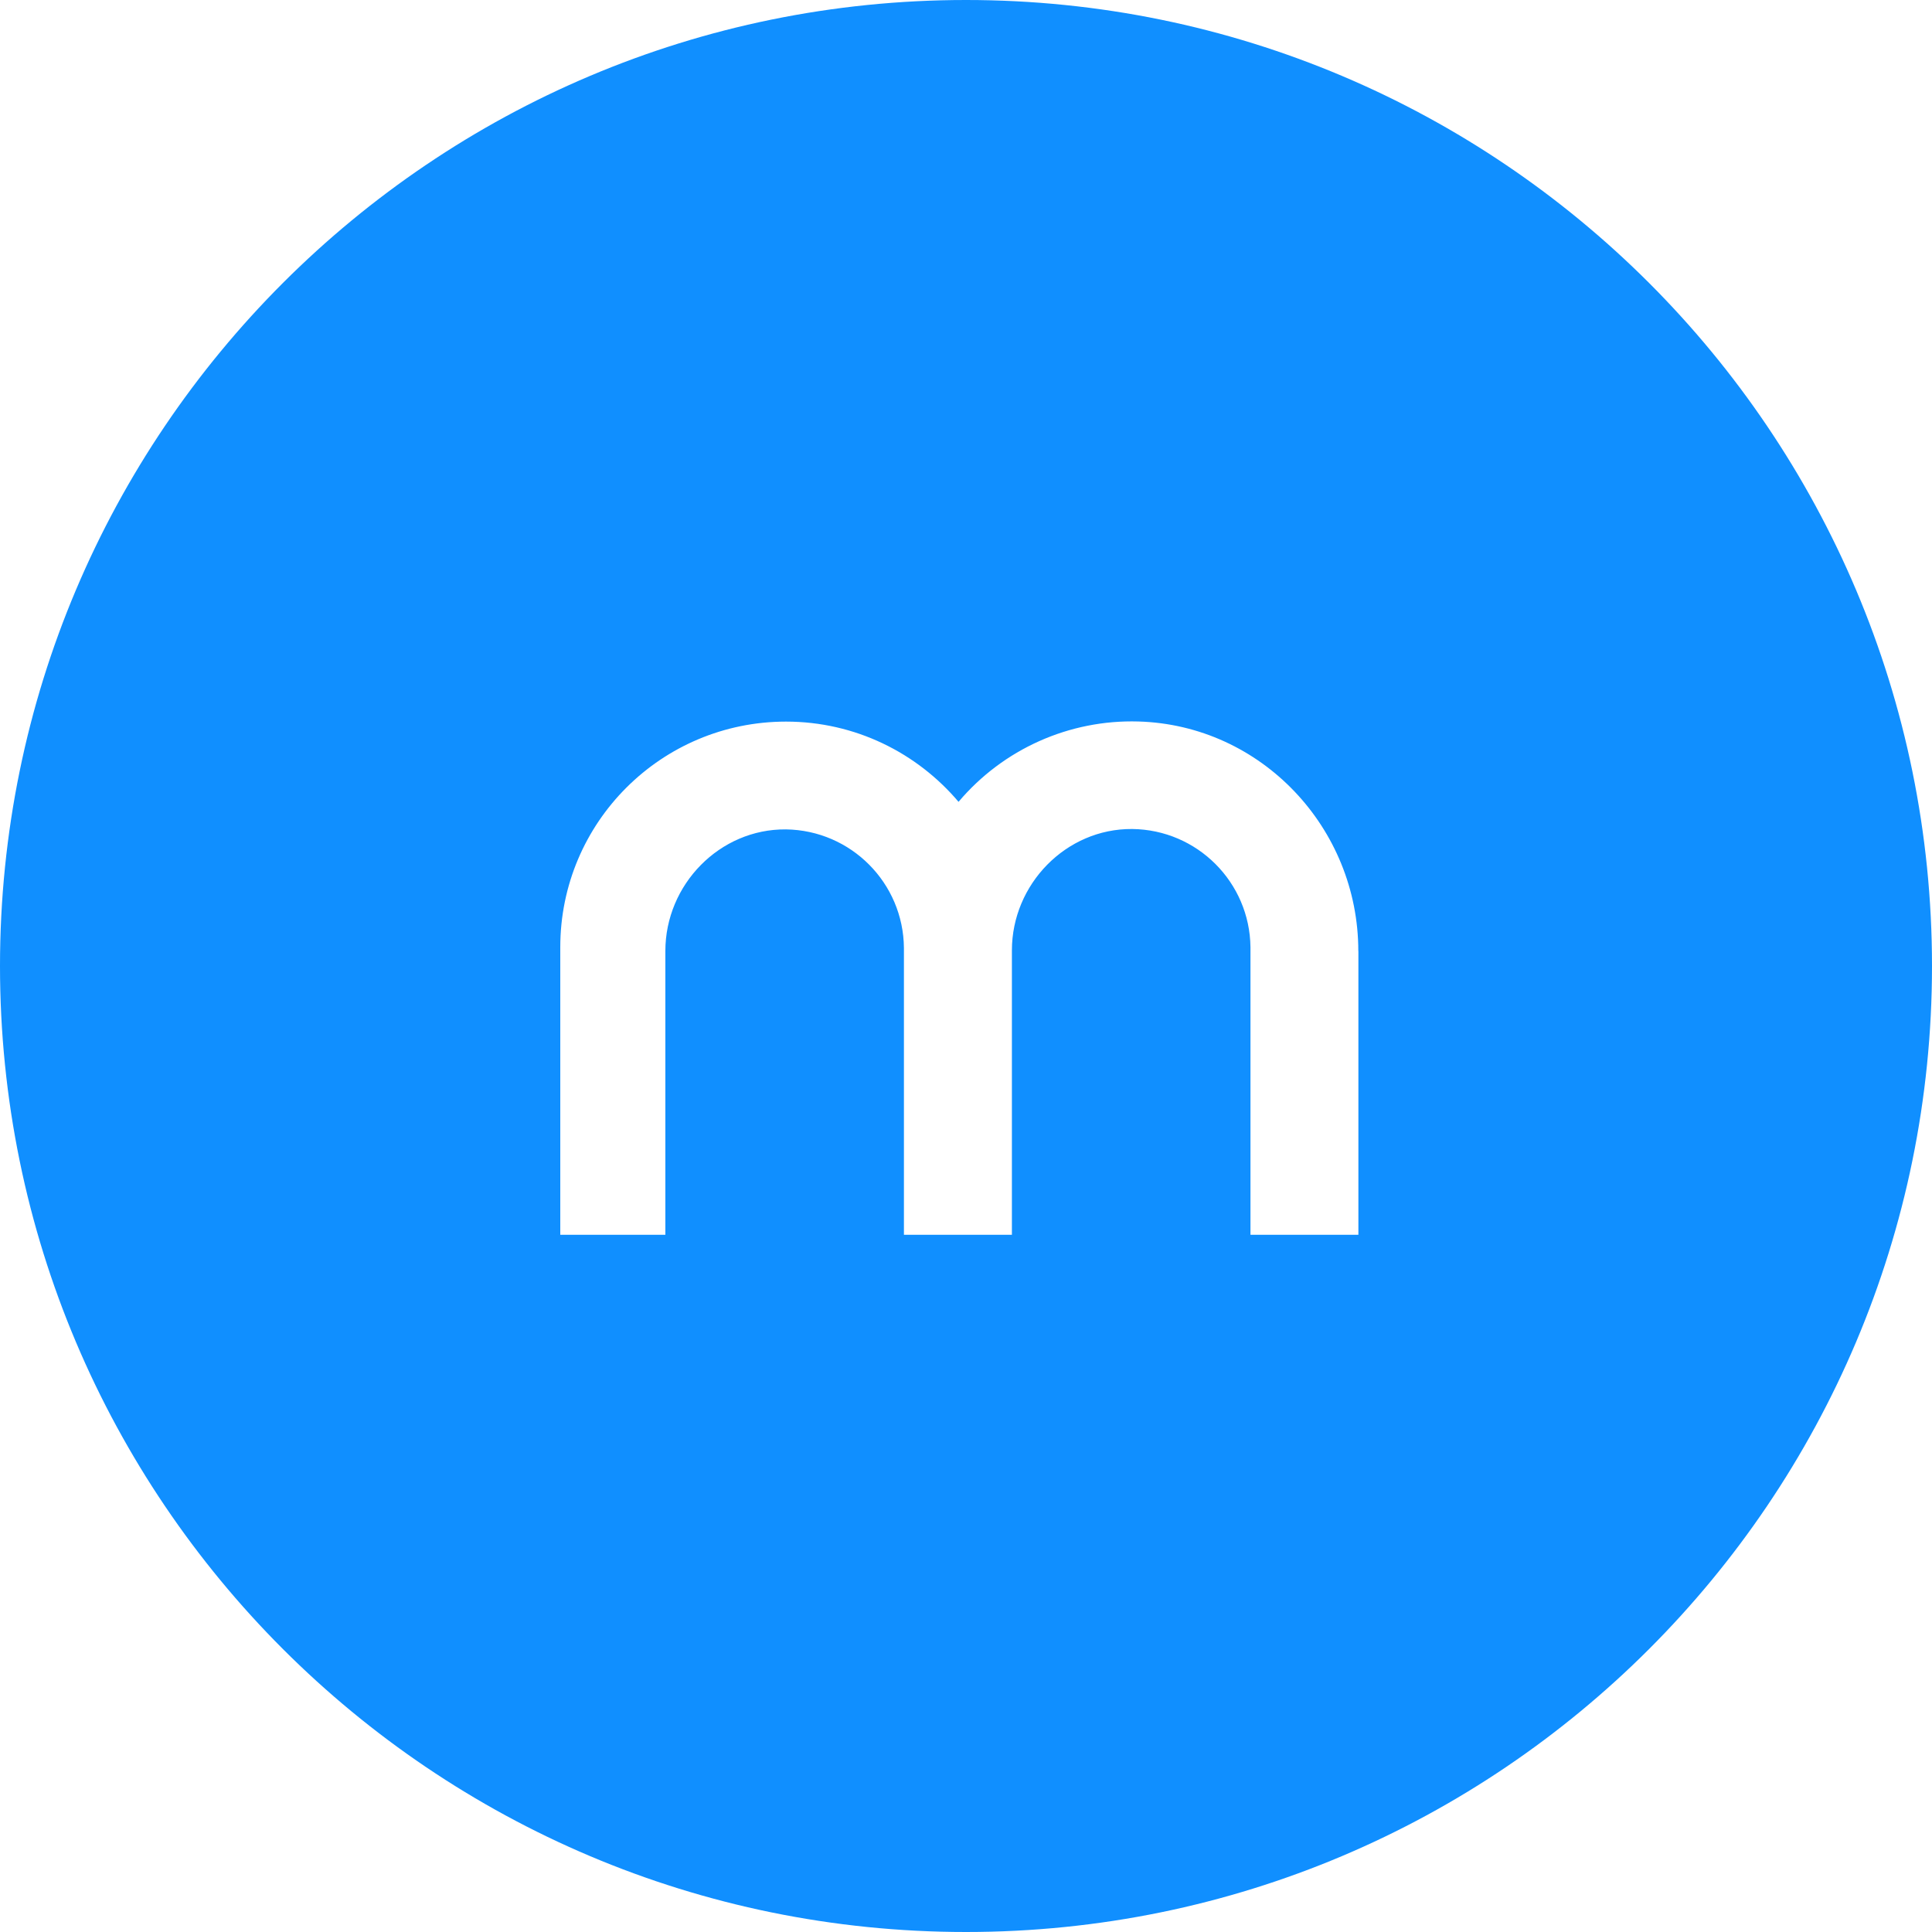
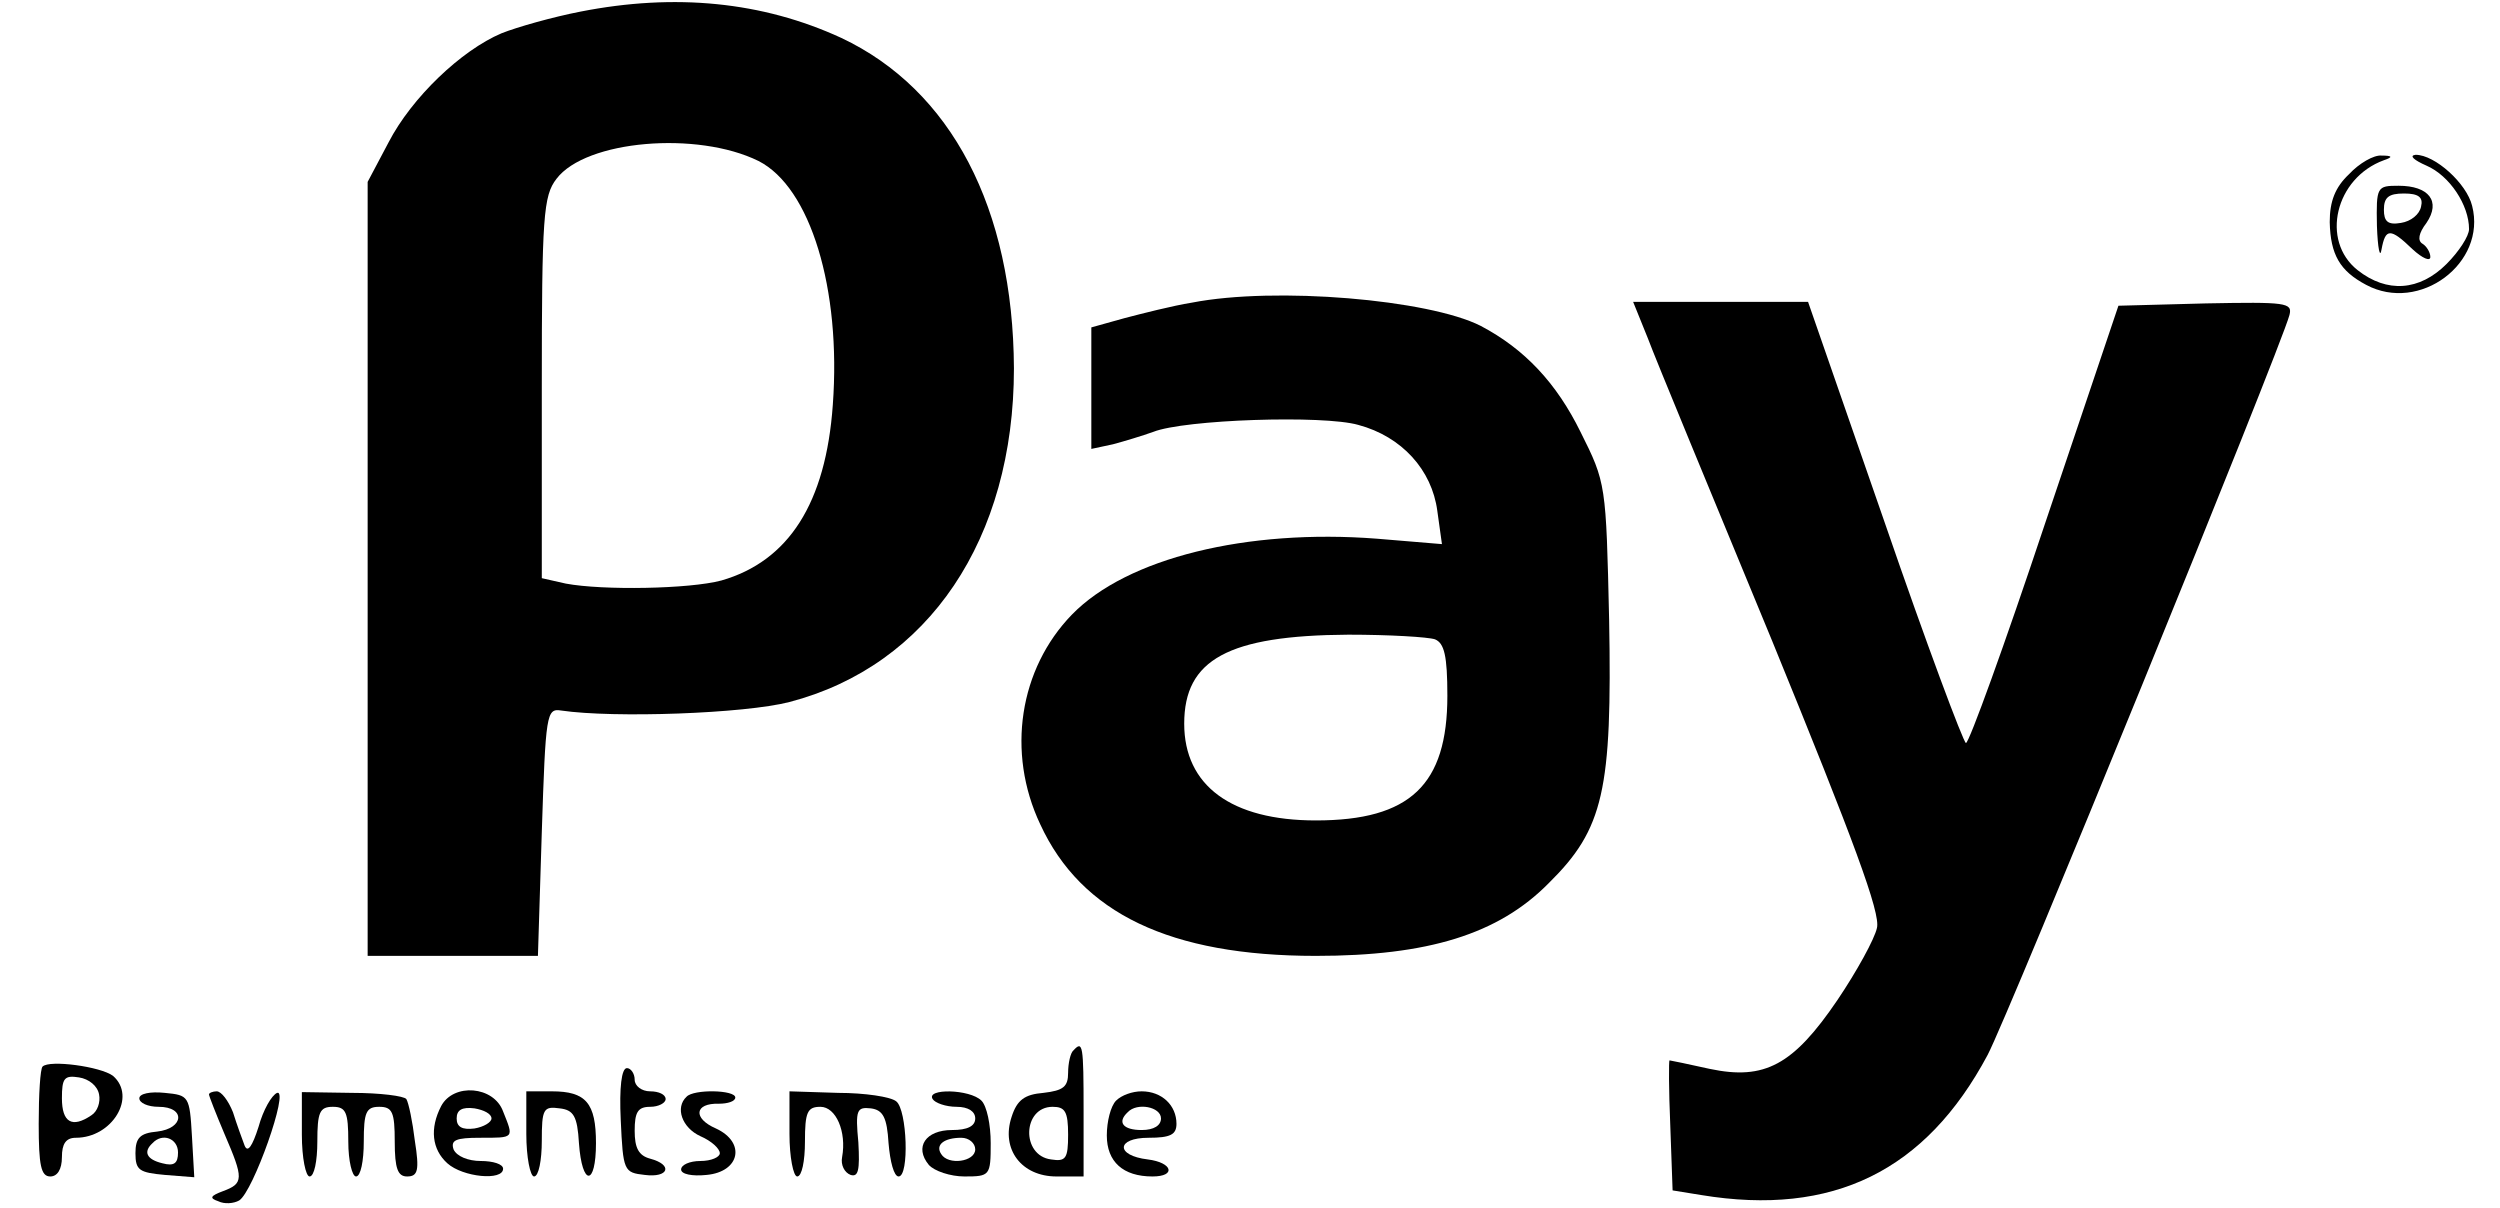
- <svg xmlns="http://www.w3.org/2000/svg" width="100px" height="100px" viewBox="0 0 100 100" version="1.1">
-   <g id="Icons" stroke="none" stroke-width="1" fill="none" fill-rule="evenodd">
-     <g id="icon" fill="#108FFF">
-       <path d="M50,100 C22.386,100 0,77.614 0,50 C0,22.386 22.386,0 50,0 C77.614,0 100,22.386 100,50 C100,77.614 77.614,100 50,100 Z M70.31,49.224 L70.306,49.224 C70.306,42.854 65.288,37.527 58.92,37.344 C55.346,37.24 51.921,38.772 49.614,41.503 C47.469,38.97 44.267,37.35 40.686,37.35 C34.23,37.35 29,42.57 29,49.026 L29,63.913 L34.439,63.913 L34.439,49.224 C34.439,45.789 37.248,42.897 40.682,42.929 C44.047,42.976 46.758,45.702 46.787,49.066 L46.787,63.911 L52.376,63.911 L52.376,49.193 C52.376,45.769 55.179,42.88 58.605,42.909 C61.968,42.947 64.685,45.663 64.724,49.026 L64.724,63.913 L70.31,63.913 L70.31,49.224 Z" id="Combined-Shape" />
-     </g>
+ <svg xmlns="http://www.w3.org/2000/svg" version="1.0" width="323pt" height="156pt" viewBox="0 0 323 156" preserveAspectRatio="xMidYMid meet">
+   <g transform="translate(0,156) scale(0.1,-0.1)" fill="#000000" stroke="none">
+     <path d="M750 1545 c-36 -7 -82 -20 -102 -28 -52 -22 -116 -83 -146 -141 l-27 -51 0 -500 0 -500 110 0 110 0 5 160 c5 153 6 160 25 157 68 -10 237 -4 295 11 180 47 290 211 290 431 -1 207 -81 360 -223 427 -102 47 -215 58 -337 34z m230 -193 c67 -34 107 -165 96 -315 -9 -127 -57 -202 -144 -227 -41 -11 -153 -13 -201 -4 l-31 7 0 246 c0 222 2 248 19 270 38 50 182 62 261 23z" />
+     <path d="M3035 1335 c-18 -17 -25 -35 -25 -62 1 -42 13 -63 47 -81 69 -37 156 28 137 102 -7 29 -48 66 -73 66 -9 -1 -2 -7 14 -14 30 -13 55 -51 55 -82 0 -9 -13 -29 -29 -45 -35 -35 -77 -38 -115 -8 -48 38 -29 119 34 142 12 4 11 6 -3 6 -10 1 -29 -10 -42 -24z" />
+     <path d="M3071 1268 c1 -29 4 -43 6 -30 5 27 11 28 40 0 13 -12 23 -16 23 -10 0 6 -5 14 -10 17 -7 4 -5 14 5 27 19 28 3 48 -36 48 -28 0 -29 -1 -28 -52z m57 25 c-2 -10 -13 -19 -26 -21 -17 -3 -22 2 -22 17 0 16 6 21 26 21 19 0 25 -5 22 -17z" />
+     <path d="M1540 1169 c-25 -4 -64 -14 -87 -20 l-43 -12 0 -78 0 -79 28 6 c15 4 38 11 52 16 40 16 220 22 265 9 56 -15 95 -58 102 -111 l6 -43 -84 7 c-168 13 -323 -25 -394 -98 -68 -70 -85 -178 -41 -271 53 -115 168 -170 356 -170 145 0 236 28 301 94 71 70 82 120 78 340 -4 176 -4 177 -37 243 -31 63 -72 107 -129 137 -67 34 -265 51 -373 30z m314 -435 c12 -5 16 -21 16 -73 0 -115 -48 -161 -170 -161 -109 0 -170 45 -170 125 0 83 57 114 212 115 53 0 103 -3 112 -6z" />
+     <path d="M2129 1123 c10 -27 83 -203 161 -392 105 -257 140 -351 135 -370 -3 -14 -26 -56 -51 -93 -57 -84 -94 -104 -165 -89 -27 6 -51 11 -52 11 -1 0 -1 -38 1 -84 l3 -84 37 -6 c170 -28 290 31 370 181 27 51 377 909 390 956 4 16 -4 17 -108 15 l-113 -3 -95 -282 c-52 -156 -98 -283 -102 -283 -3 0 -51 128 -105 285 l-99 285 -113 0 -113 0 19 -47z" />
+     <path d="M1387 203 c-4 -3 -7 -17 -7 -29 0 -18 -6 -23 -32 -26 -24 -2 -34 -9 -41 -31 -14 -42 13 -77 58 -77 l35 0 0 85 c0 85 -1 91 -13 78z m-7 -109 c0 -31 -3 -35 -22 -32 -39 5 -37 68 2 68 16 0 20 -6 20 -36z" />
+     <path d="M55 182 c-3 -3 -5 -36 -5 -74 0 -54 3 -68 15 -68 9 0 15 9 15 25 0 17 5 25 18 25 47 0 79 53 48 80 -16 12 -82 21 -91 12z m73 -36 c2 -10 -2 -22 -10 -27 -25 -17 -38 -9 -38 22 0 26 3 30 22 27 13 -2 24 -11 26 -22z" />
+     <path d="M802 113 c3 -66 4 -68 31 -71 31 -4 37 13 7 21 -15 4 -20 14 -20 36 0 24 4 31 20 31 11 0 20 5 20 10 0 6 -9 10 -20 10 -11 0 -20 7 -20 15 0 8 -5 15 -10 15 -7 0 -10 -25 -8 -67z" />
+     <path d="M180 141 c0 -6 11 -11 25 -11 35 0 33 -28 -2 -32 -22 -2 -28 -8 -28 -28 0 -22 5 -25 38 -28 l38 -3 -3 53 c-3 52 -4 53 -35 56 -19 2 -33 -1 -33 -7z m50 -70 c0 -14 -5 -18 -20 -14 -21 5 -25 15 -13 26 13 14 33 6 33 -12z" />
+     <path d="M270 146 c0 -2 9 -25 20 -51 25 -58 25 -64 -2 -74 -16 -6 -18 -9 -6 -13 8 -4 20 -3 27 1 18 11 65 144 49 139 -7 -3 -18 -22 -24 -44 -8 -25 -14 -34 -18 -24 -3 8 -10 27 -15 43 -6 15 -15 27 -21 27 -5 0 -10 -2 -10 -4z" />
+     <path d="M390 94 c0 -30 5 -54 10 -54 6 0 10 20 10 45 0 38 3 45 20 45 17 0 20 -7 20 -45 0 -25 5 -45 10 -45 6 0 10 20 10 45 0 38 3 45 20 45 17 0 20 -7 20 -45 0 -35 4 -45 16 -45 14 0 16 8 10 46 -3 25 -8 49 -11 54 -3 4 -34 8 -70 8 l-65 1 0 -55z" />
+     <path d="M570 131 c-15 -29 -12 -56 8 -74 20 -18 72 -23 72 -7 0 6 -13 10 -29 10 -16 0 -31 6 -35 15 -4 12 3 15 34 15 45 0 44 -1 30 34 -12 33 -64 37 -80 7z m65 -16 c0 -5 -10 -11 -22 -13 -16 -2 -23 2 -23 13 0 11 7 15 23 13 12 -2 22 -7 22 -13z" />
+     <path d="M680 95 c0 -30 5 -55 10 -55 6 0 10 21 10 46 0 41 2 45 23 42 18 -2 23 -10 25 -45 4 -56 22 -56 22 0 0 52 -13 67 -57 67 l-33 0 0 -55z" />
+     <path d="M887 143 c-15 -14 -6 -40 18 -51 14 -6 25 -16 25 -22 0 -5 -11 -10 -25 -10 -14 0 -25 -5 -25 -11 0 -6 14 -9 33 -7 43 4 51 42 12 60 -30 13 -28 33 4 32 11 0 21 3 21 8 0 10 -54 11 -63 1z" />
+     <path d="M1020 95 c0 -30 5 -55 10 -55 6 0 10 20 10 45 0 38 3 45 20 45 20 0 34 -32 28 -65 -2 -10 3 -20 11 -23 10 -3 12 6 10 42 -4 42 -2 46 16 44 16 -2 21 -12 23 -45 2 -24 7 -43 13 -43 14 0 11 86 -3 97 -7 6 -41 11 -75 11 l-63 2 0 -55z" />
+     <path d="M1205 140 c3 -5 17 -10 31 -10 15 0 24 -6 24 -15 0 -10 -10 -15 -30 -15 -34 0 -49 -22 -30 -45 7 -8 28 -15 46 -15 33 0 34 1 34 43 0 24 -5 48 -12 55 -15 15 -72 16 -63 2z m55 -65 c0 -16 -35 -21 -44 -6 -8 12 4 21 26 21 10 0 18 -7 18 -15z" />
+     <path d="M1442 138 c-7 -7 -12 -27 -12 -45 0 -34 21 -53 59 -53 31 0 26 18 -6 22 -42 5 -41 28 1 28 28 0 36 4 36 18 0 24 -19 42 -45 42 -12 0 -26 -5 -33 -12z m58 -23 c0 -9 -9 -15 -25 -15 -24 0 -32 10 -18 23 12 13 43 7 43 -8z" />
  </g>
</svg>
